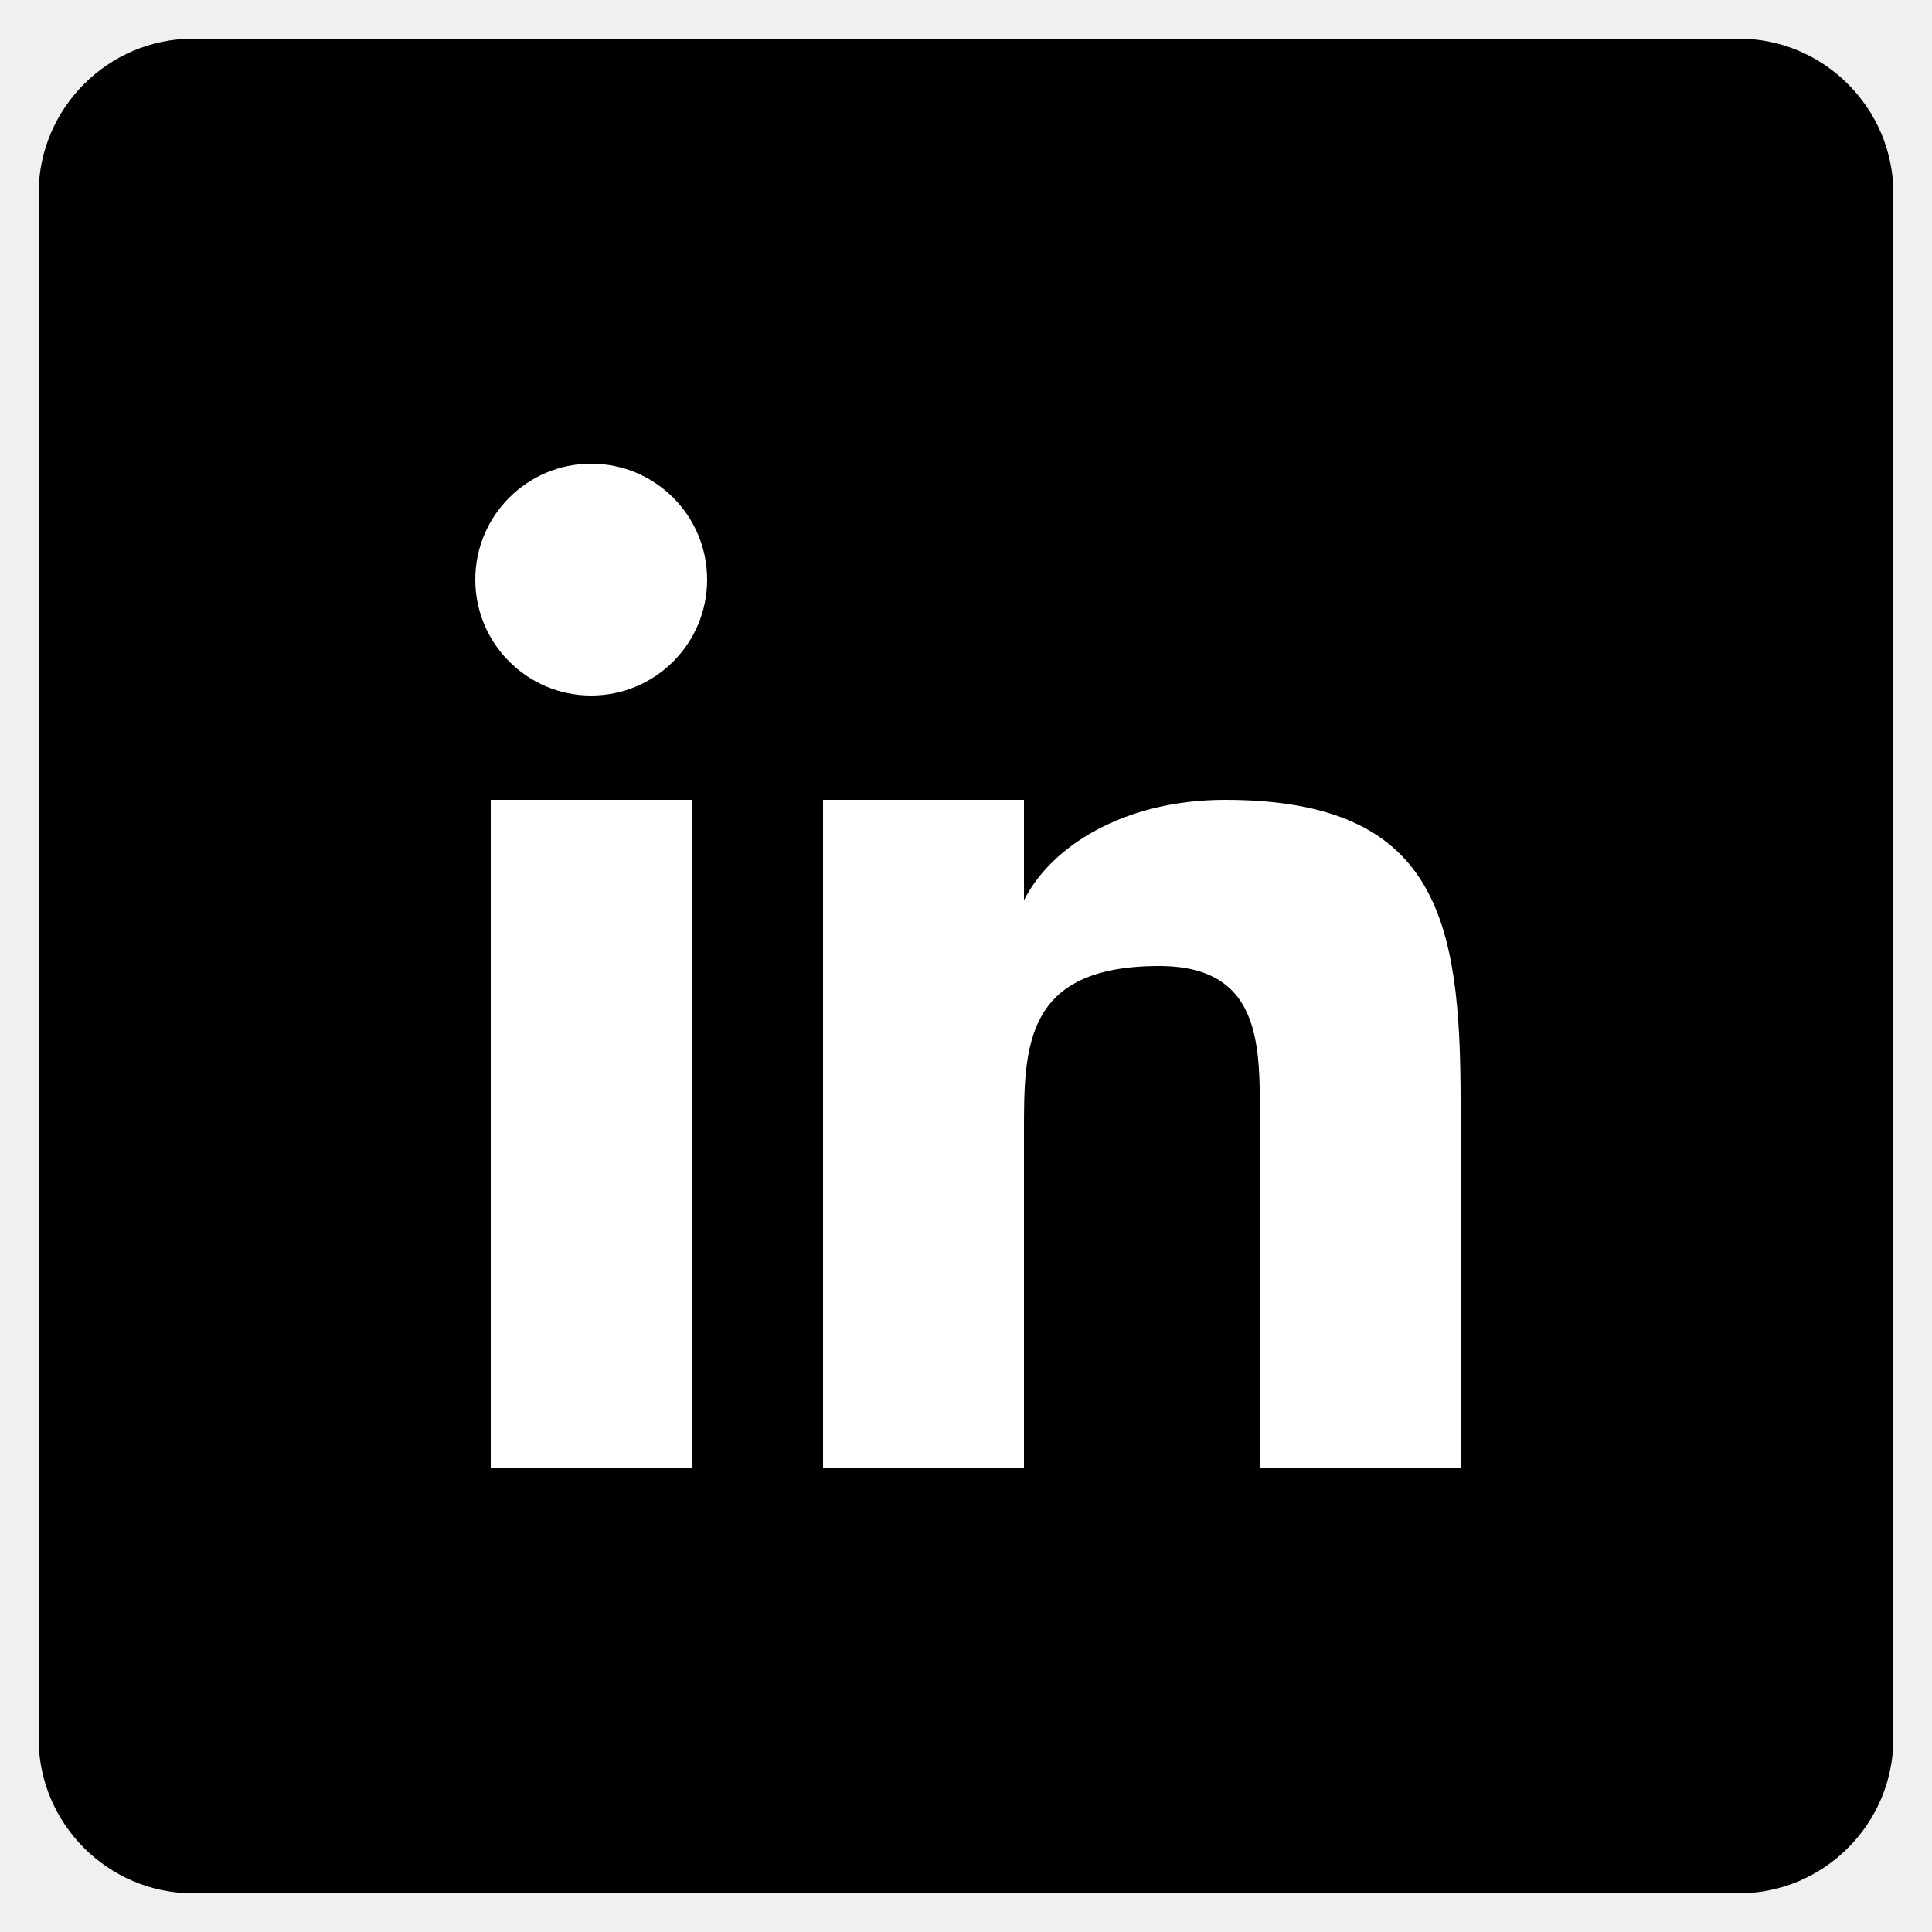
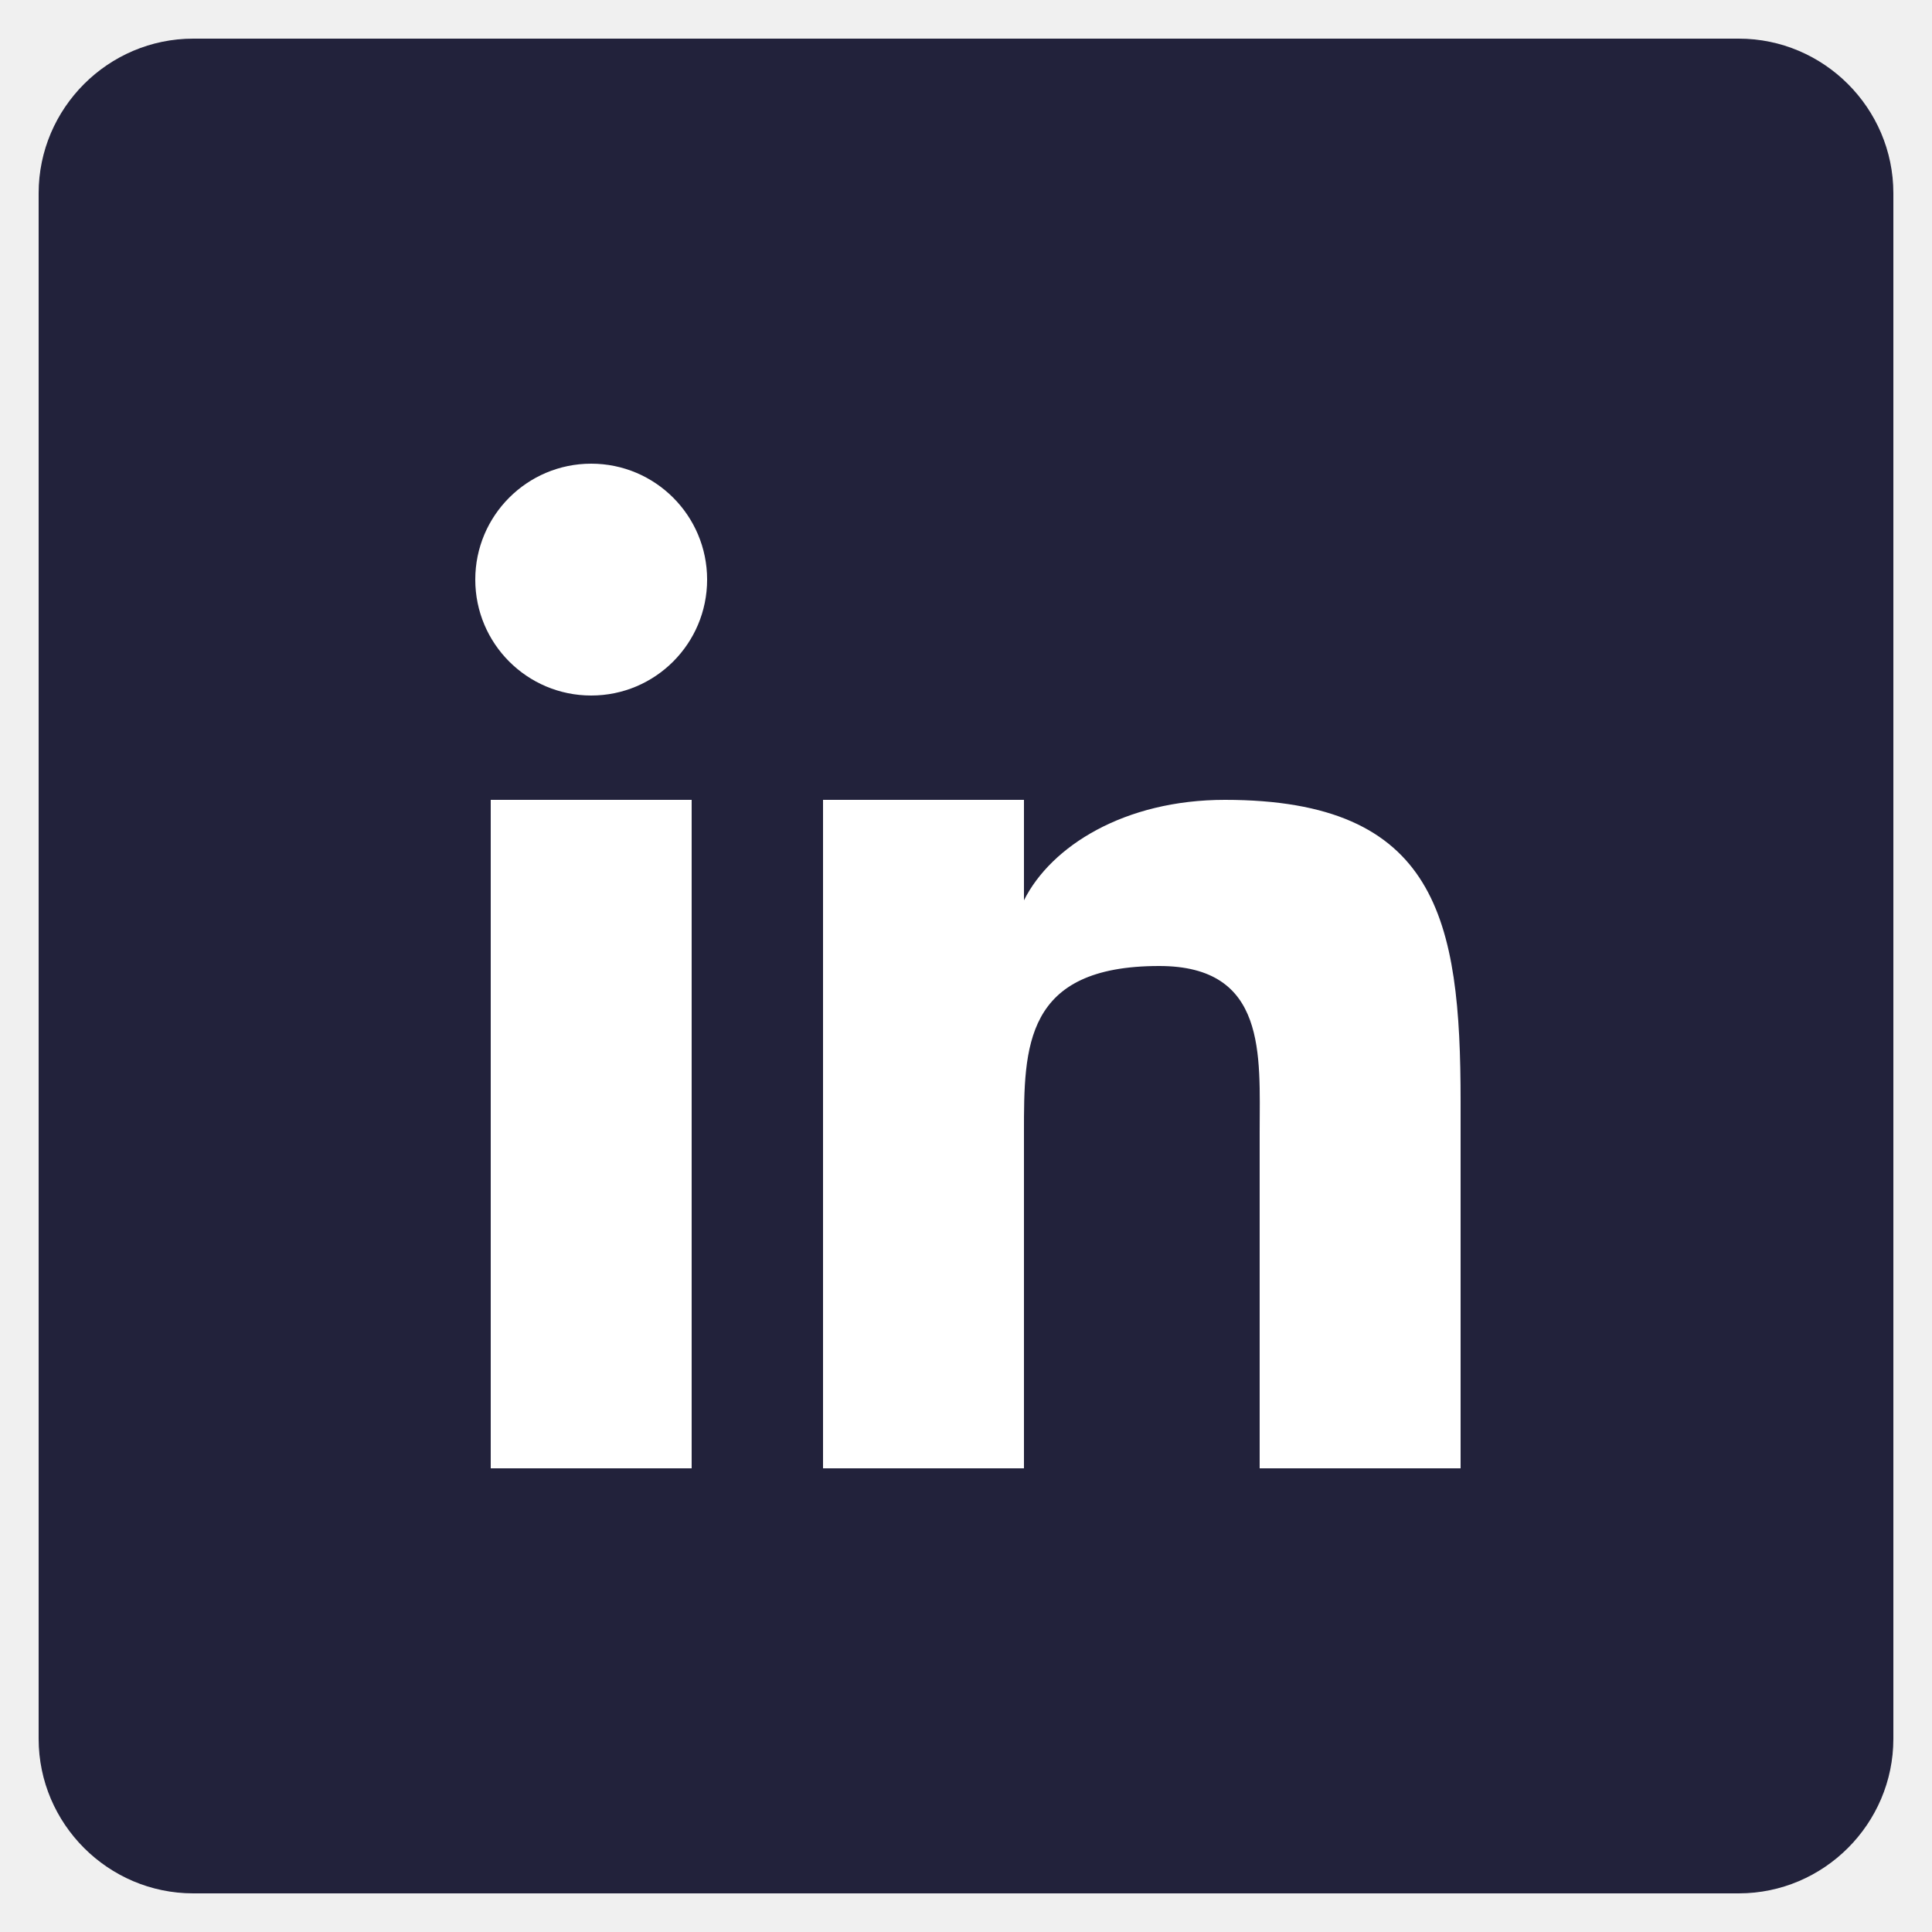
<svg xmlns="http://www.w3.org/2000/svg" viewBox="0 0 50 50">
-   <path d="M45 1H5C2.8 1 1 2.8 1 5v40c0 2.2 1.8 4 4 4h40c2.2 0 4-1.8 4-4V5c0-2.2-1.8-4-4-4z" fill="#000" />
+   <path d="M45 1H5C2.8 1 1 2.8 1 5v40c0 2.2 1.8 4 4 4h40c2.2 0 4-1.8 4-4V5c0-2.2-1.8-4-4-4z" fill="#22223B" />
  <g fill="#FFF">
    <path d="M21.3 20.7h5.2v2.6c.7-1.4 2.6-2.6 5.2-2.6 5.5 0 6.1 3.1 6.1 7.8V38h-5.2v-8.7c0-2 .2-4.3-2.6-4.3-3.5 0-3.5 2.1-3.5 4.3V38h-5.2V20.7zM12.7 20.7h5.2V38h-5.2z" />
    <circle cx="15.3" cy="15" r="3" />
  </g>
</svg>
